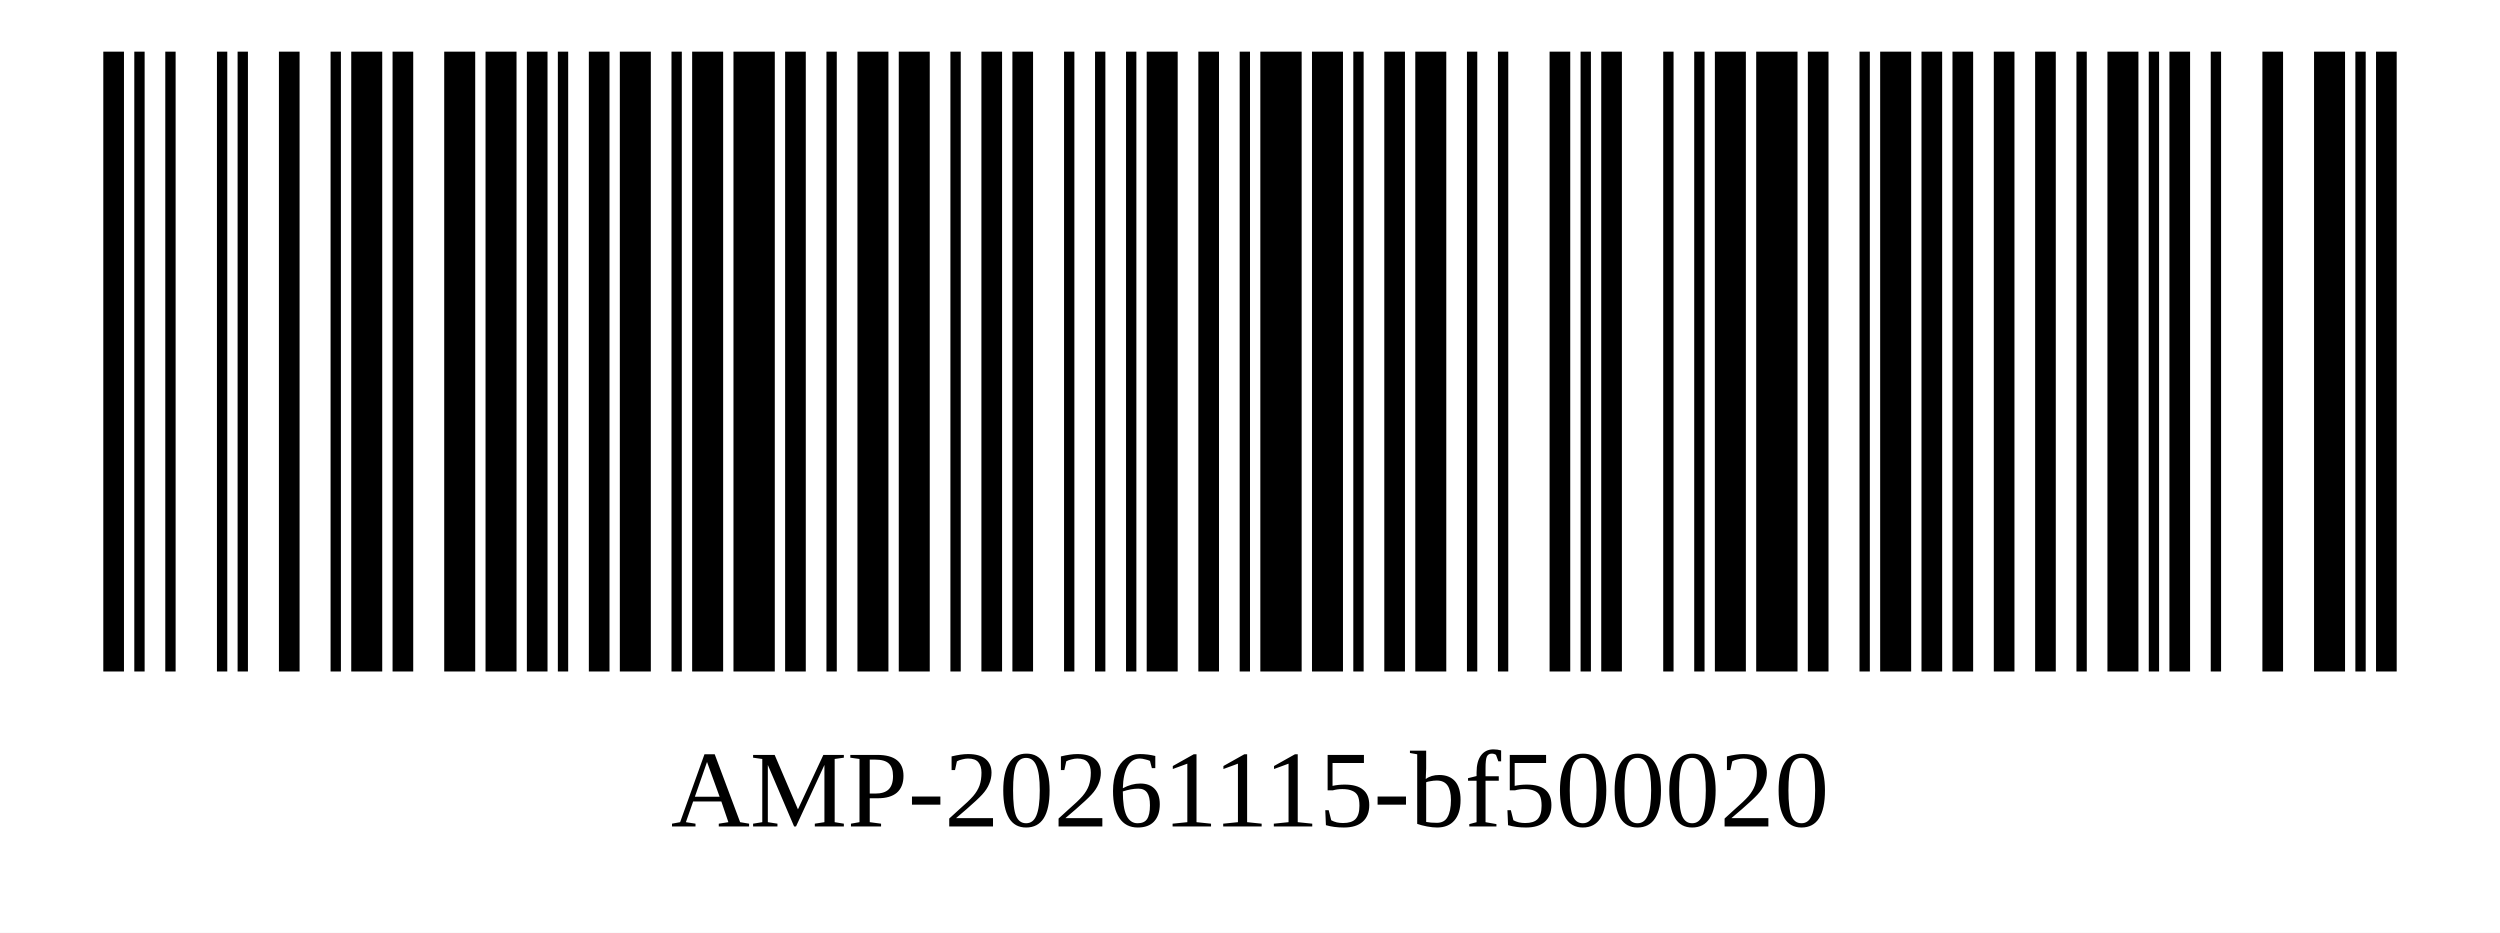
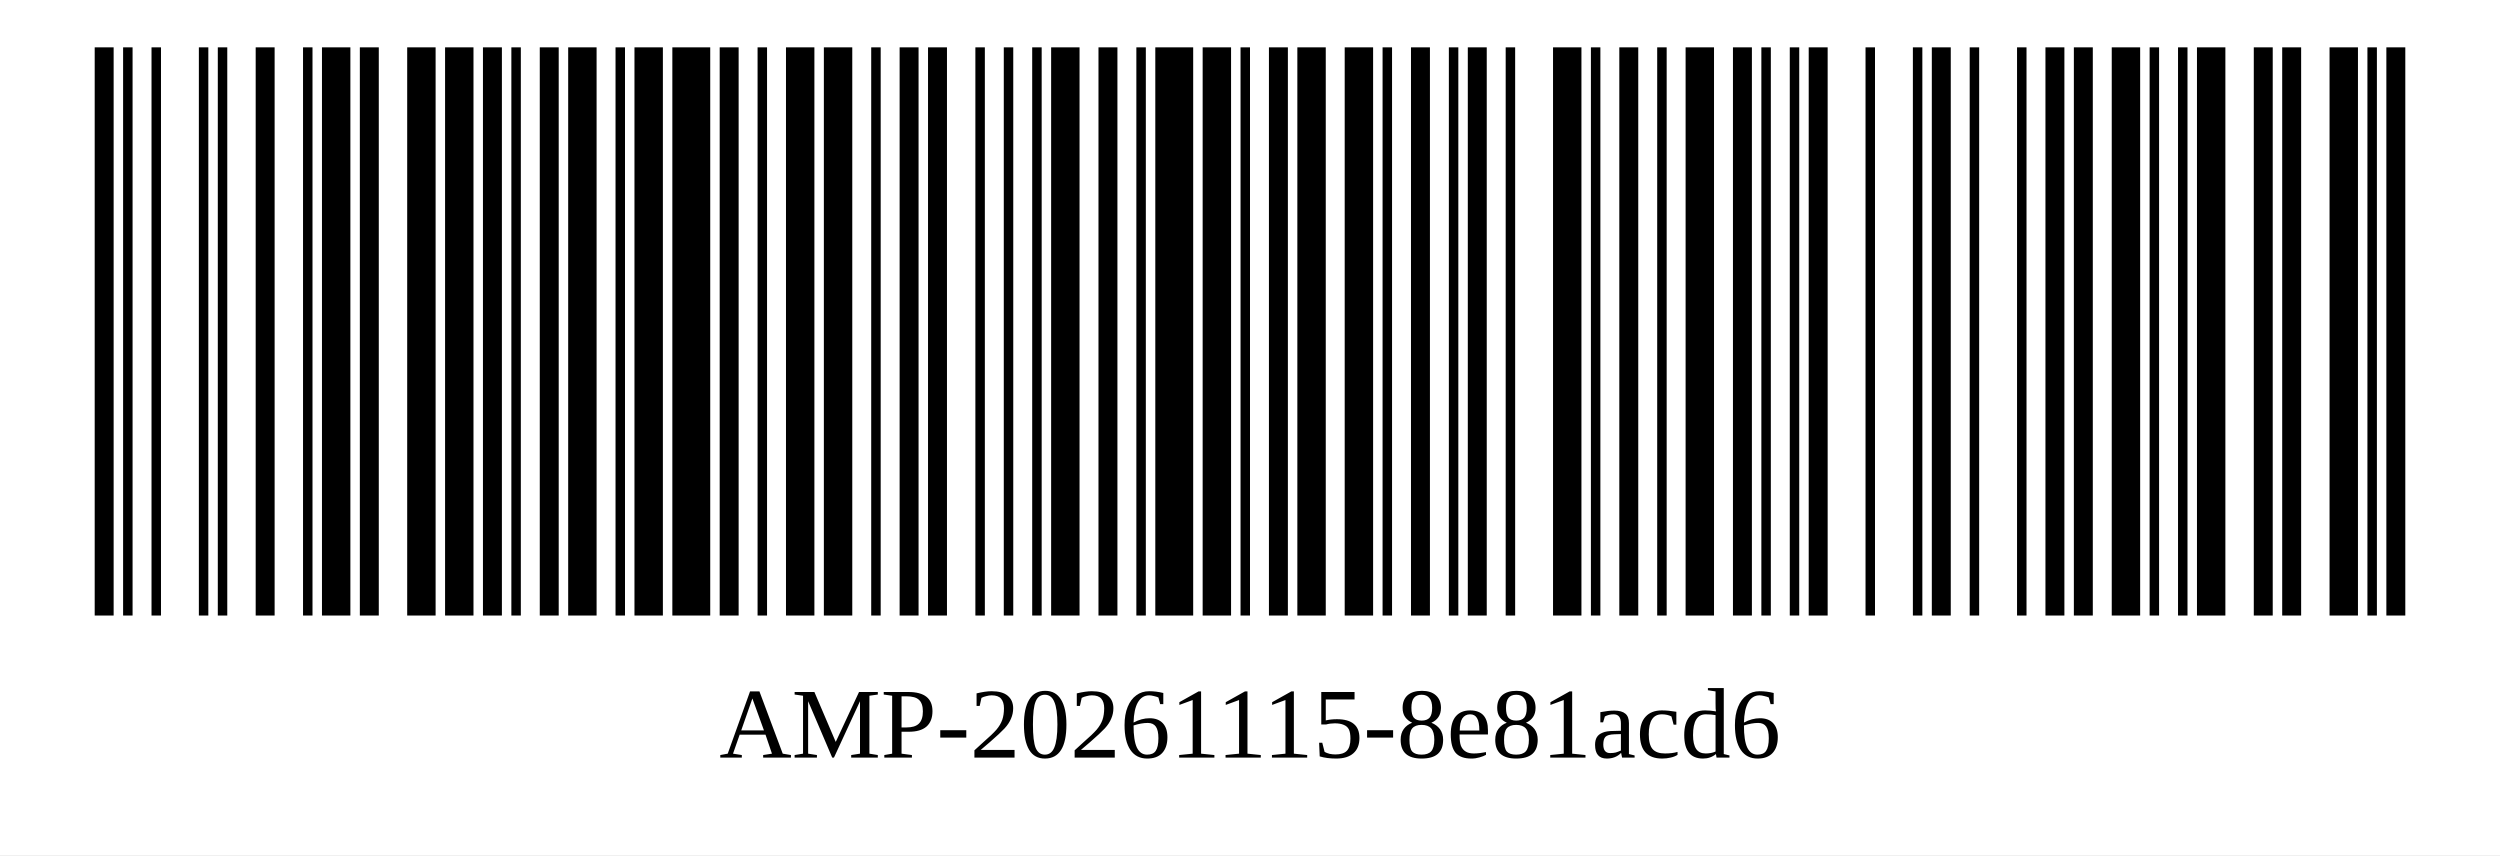
- <svg xmlns="http://www.w3.org/2000/svg" version="1.1" width="48.400mm" height="18.058mm">
+ <svg xmlns="http://www.w3.org/2000/svg" version="1.1" width="52.800mm" height="18.058mm">
  <g id="barcode_group">
    <rect width="100%" height="100%" style="fill:white" />
    <rect x="2.000mm" y="1.000mm" width="0.400mm" height="12.000mm" style="fill:black;" />
    <rect x="2.600mm" y="1.000mm" width="0.200mm" height="12.000mm" style="fill:black;" />
    <rect x="3.200mm" y="1.000mm" width="0.200mm" height="12.000mm" style="fill:black;" />
    <rect x="4.200mm" y="1.000mm" width="0.200mm" height="12.000mm" style="fill:black;" />
    <rect x="4.600mm" y="1.000mm" width="0.200mm" height="12.000mm" style="fill:black;" />
    <rect x="5.400mm" y="1.000mm" width="0.400mm" height="12.000mm" style="fill:black;" />
    <rect x="6.400mm" y="1.000mm" width="0.200mm" height="12.000mm" style="fill:black;" />
    <rect x="6.800mm" y="1.000mm" width="0.600mm" height="12.000mm" style="fill:black;" />
    <rect x="7.600mm" y="1.000mm" width="0.400mm" height="12.000mm" style="fill:black;" />
    <rect x="8.600mm" y="1.000mm" width="0.600mm" height="12.000mm" style="fill:black;" />
    <rect x="9.400mm" y="1.000mm" width="0.600mm" height="12.000mm" style="fill:black;" />
    <rect x="10.200mm" y="1.000mm" width="0.400mm" height="12.000mm" style="fill:black;" />
    <rect x="10.800mm" y="1.000mm" width="0.200mm" height="12.000mm" style="fill:black;" />
    <rect x="11.400mm" y="1.000mm" width="0.400mm" height="12.000mm" style="fill:black;" />
    <rect x="12.000mm" y="1.000mm" width="0.600mm" height="12.000mm" style="fill:black;" />
    <rect x="13.000mm" y="1.000mm" width="0.200mm" height="12.000mm" style="fill:black;" />
    <rect x="13.400mm" y="1.000mm" width="0.600mm" height="12.000mm" style="fill:black;" />
    <rect x="14.200mm" y="1.000mm" width="0.800mm" height="12.000mm" style="fill:black;" />
    <rect x="15.200mm" y="1.000mm" width="0.400mm" height="12.000mm" style="fill:black;" />
    <rect x="16.000mm" y="1.000mm" width="0.200mm" height="12.000mm" style="fill:black;" />
    <rect x="16.600mm" y="1.000mm" width="0.600mm" height="12.000mm" style="fill:black;" />
    <rect x="17.400mm" y="1.000mm" width="0.600mm" height="12.000mm" style="fill:black;" />
    <rect x="18.400mm" y="1.000mm" width="0.200mm" height="12.000mm" style="fill:black;" />
    <rect x="19.000mm" y="1.000mm" width="0.400mm" height="12.000mm" style="fill:black;" />
    <rect x="19.600mm" y="1.000mm" width="0.400mm" height="12.000mm" style="fill:black;" />
    <rect x="20.600mm" y="1.000mm" width="0.200mm" height="12.000mm" style="fill:black;" />
    <rect x="21.200mm" y="1.000mm" width="0.200mm" height="12.000mm" style="fill:black;" />
    <rect x="21.800mm" y="1.000mm" width="0.200mm" height="12.000mm" style="fill:black;" />
    <rect x="22.200mm" y="1.000mm" width="0.600mm" height="12.000mm" style="fill:black;" />
    <rect x="23.200mm" y="1.000mm" width="0.400mm" height="12.000mm" style="fill:black;" />
    <rect x="24.000mm" y="1.000mm" width="0.200mm" height="12.000mm" style="fill:black;" />
    <rect x="24.400mm" y="1.000mm" width="0.800mm" height="12.000mm" style="fill:black;" />
    <rect x="25.400mm" y="1.000mm" width="0.600mm" height="12.000mm" style="fill:black;" />
    <rect x="26.200mm" y="1.000mm" width="0.200mm" height="12.000mm" style="fill:black;" />
    <rect x="26.800mm" y="1.000mm" width="0.400mm" height="12.000mm" style="fill:black;" />
    <rect x="27.400mm" y="1.000mm" width="0.600mm" height="12.000mm" style="fill:black;" />
-     <rect x="28.400mm" y="1.000mm" width="0.200mm" height="12.000mm" style="fill:black;" />
-     <rect x="29.000mm" y="1.000mm" width="0.200mm" height="12.000mm" style="fill:black;" />
-     <rect x="30.000mm" y="1.000mm" width="0.400mm" height="12.000mm" style="fill:black;" />
+     <rect x="28.400mm" y="1.000mm" width="0.600mm" height="12.000mm" style="fill:black;" />
+     <rect x="29.200mm" y="1.000mm" width="0.200mm" height="12.000mm" style="fill:black;" />
+     <rect x="29.800mm" y="1.000mm" width="0.400mm" height="12.000mm" style="fill:black;" />
    <rect x="30.600mm" y="1.000mm" width="0.200mm" height="12.000mm" style="fill:black;" />
    <rect x="31.000mm" y="1.000mm" width="0.400mm" height="12.000mm" style="fill:black;" />
-     <rect x="32.200mm" y="1.000mm" width="0.200mm" height="12.000mm" style="fill:black;" />
-     <rect x="32.800mm" y="1.000mm" width="0.200mm" height="12.000mm" style="fill:black;" />
-     <rect x="33.200mm" y="1.000mm" width="0.600mm" height="12.000mm" style="fill:black;" />
-     <rect x="34.000mm" y="1.000mm" width="0.800mm" height="12.000mm" style="fill:black;" />
-     <rect x="35.000mm" y="1.000mm" width="0.400mm" height="12.000mm" style="fill:black;" />
-     <rect x="36.000mm" y="1.000mm" width="0.200mm" height="12.000mm" style="fill:black;" />
-     <rect x="36.400mm" y="1.000mm" width="0.600mm" height="12.000mm" style="fill:black;" />
-     <rect x="37.200mm" y="1.000mm" width="0.400mm" height="12.000mm" style="fill:black;" />
-     <rect x="37.800mm" y="1.000mm" width="0.400mm" height="12.000mm" style="fill:black;" />
-     <rect x="38.600mm" y="1.000mm" width="0.400mm" height="12.000mm" style="fill:black;" />
-     <rect x="39.400mm" y="1.000mm" width="0.400mm" height="12.000mm" style="fill:black;" />
-     <rect x="40.200mm" y="1.000mm" width="0.200mm" height="12.000mm" style="fill:black;" />
-     <rect x="40.800mm" y="1.000mm" width="0.600mm" height="12.000mm" style="fill:black;" />
+     <rect x="31.800mm" y="1.000mm" width="0.200mm" height="12.000mm" style="fill:black;" />
+     <rect x="32.800mm" y="1.000mm" width="0.600mm" height="12.000mm" style="fill:black;" />
+     <rect x="33.600mm" y="1.000mm" width="0.200mm" height="12.000mm" style="fill:black;" />
+     <rect x="34.200mm" y="1.000mm" width="0.400mm" height="12.000mm" style="fill:black;" />
+     <rect x="35.000mm" y="1.000mm" width="0.200mm" height="12.000mm" style="fill:black;" />
+     <rect x="35.600mm" y="1.000mm" width="0.600mm" height="12.000mm" style="fill:black;" />
+     <rect x="36.600mm" y="1.000mm" width="0.400mm" height="12.000mm" style="fill:black;" />
+     <rect x="37.200mm" y="1.000mm" width="0.200mm" height="12.000mm" style="fill:black;" />
+     <rect x="37.800mm" y="1.000mm" width="0.200mm" height="12.000mm" style="fill:black;" />
+     <rect x="38.200mm" y="1.000mm" width="0.400mm" height="12.000mm" style="fill:black;" />
+     <rect x="39.400mm" y="1.000mm" width="0.200mm" height="12.000mm" style="fill:black;" />
+     <rect x="40.400mm" y="1.000mm" width="0.200mm" height="12.000mm" style="fill:black;" />
+     <rect x="40.800mm" y="1.000mm" width="0.400mm" height="12.000mm" style="fill:black;" />
    <rect x="41.600mm" y="1.000mm" width="0.200mm" height="12.000mm" style="fill:black;" />
-     <rect x="42.000mm" y="1.000mm" width="0.400mm" height="12.000mm" style="fill:black;" />
-     <rect x="42.800mm" y="1.000mm" width="0.200mm" height="12.000mm" style="fill:black;" />
+     <rect x="42.600mm" y="1.000mm" width="0.200mm" height="12.000mm" style="fill:black;" />
+     <rect x="43.200mm" y="1.000mm" width="0.400mm" height="12.000mm" style="fill:black;" />
    <rect x="43.800mm" y="1.000mm" width="0.400mm" height="12.000mm" style="fill:black;" />
-     <rect x="44.800mm" y="1.000mm" width="0.600mm" height="12.000mm" style="fill:black;" />
-     <rect x="45.600mm" y="1.000mm" width="0.200mm" height="12.000mm" style="fill:black;" />
-     <rect x="46.000mm" y="1.000mm" width="0.400mm" height="12.000mm" style="fill:black;" />
-     <text x="24.200mm" y="16.000mm" style="fill:black;font-size:6pt;text-anchor:middle;">AMP-20261115-bf500020</text>
+     <rect x="44.600mm" y="1.000mm" width="0.600mm" height="12.000mm" style="fill:black;" />
+     <rect x="45.400mm" y="1.000mm" width="0.200mm" height="12.000mm" style="fill:black;" />
+     <rect x="46.000mm" y="1.000mm" width="0.200mm" height="12.000mm" style="fill:black;" />
+     <rect x="46.400mm" y="1.000mm" width="0.600mm" height="12.000mm" style="fill:black;" />
+     <rect x="47.600mm" y="1.000mm" width="0.400mm" height="12.000mm" style="fill:black;" />
+     <rect x="48.200mm" y="1.000mm" width="0.400mm" height="12.000mm" style="fill:black;" />
+     <rect x="49.200mm" y="1.000mm" width="0.600mm" height="12.000mm" style="fill:black;" />
+     <rect x="50.000mm" y="1.000mm" width="0.200mm" height="12.000mm" style="fill:black;" />
+     <rect x="50.400mm" y="1.000mm" width="0.400mm" height="12.000mm" style="fill:black;" />
+     <text x="26.400mm" y="16.000mm" style="fill:black;font-size:6pt;text-anchor:middle;">AMP-20261115-8e81acd6</text>
  </g>
</svg>
